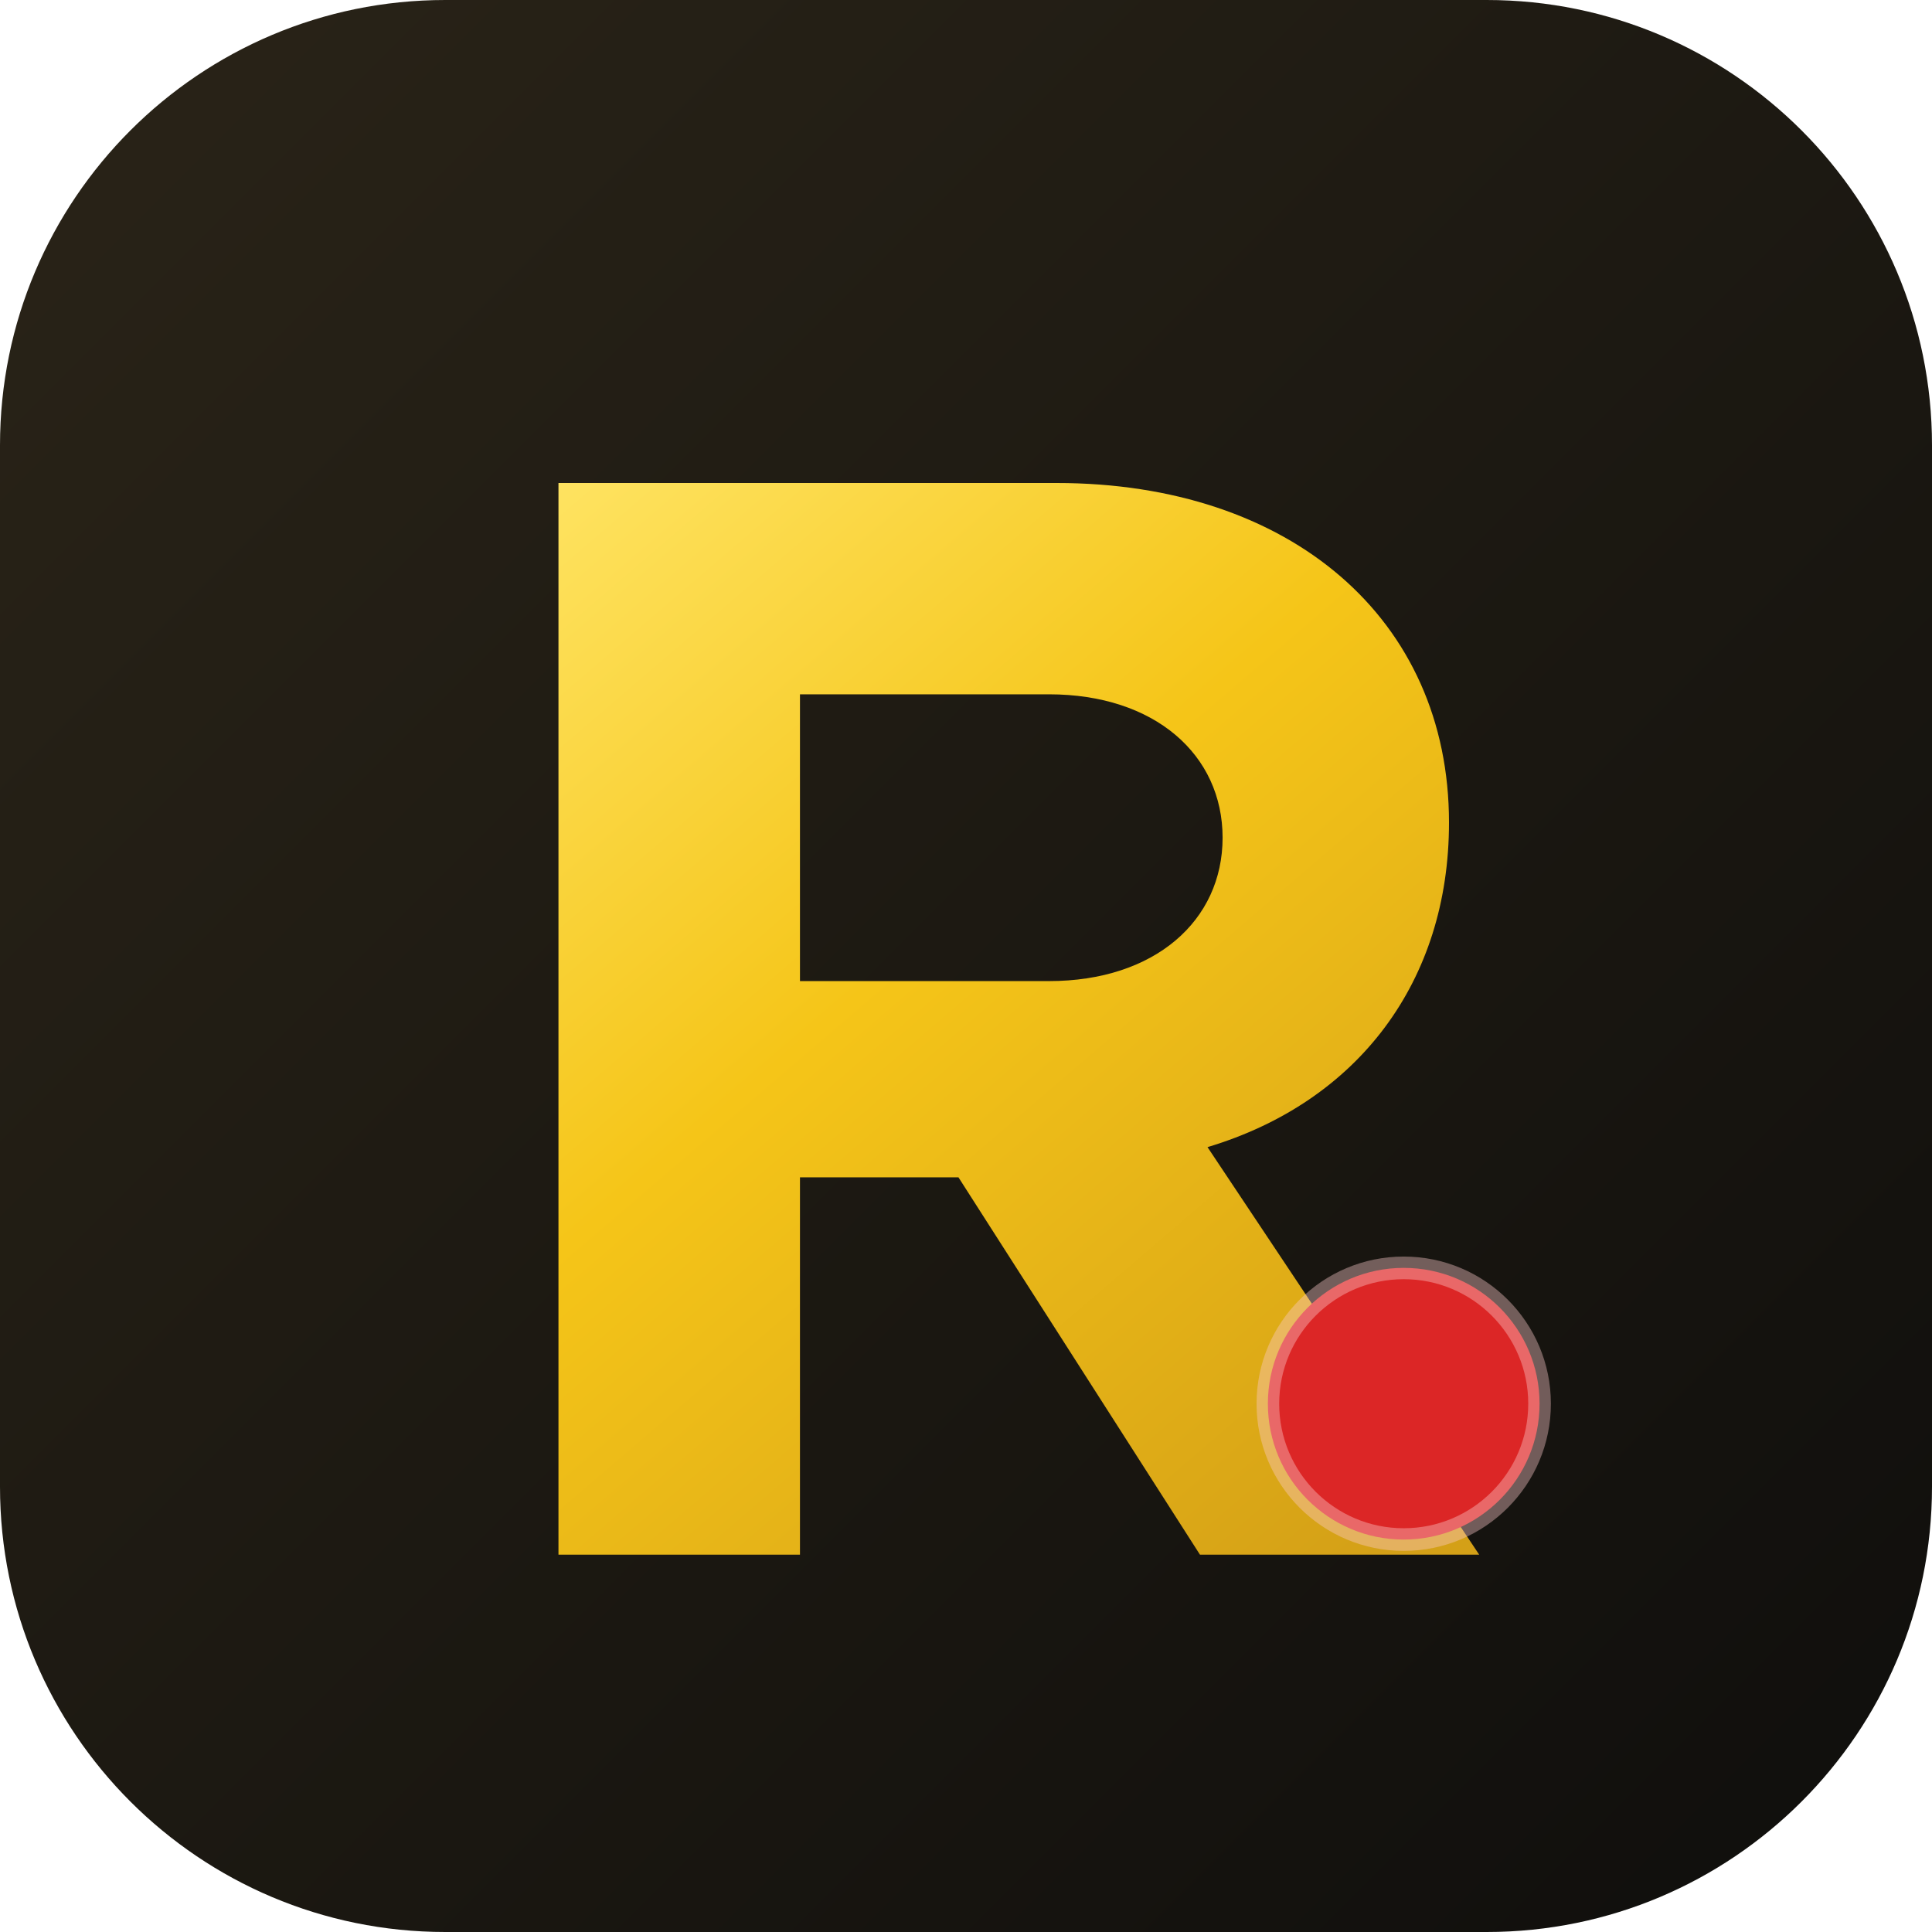
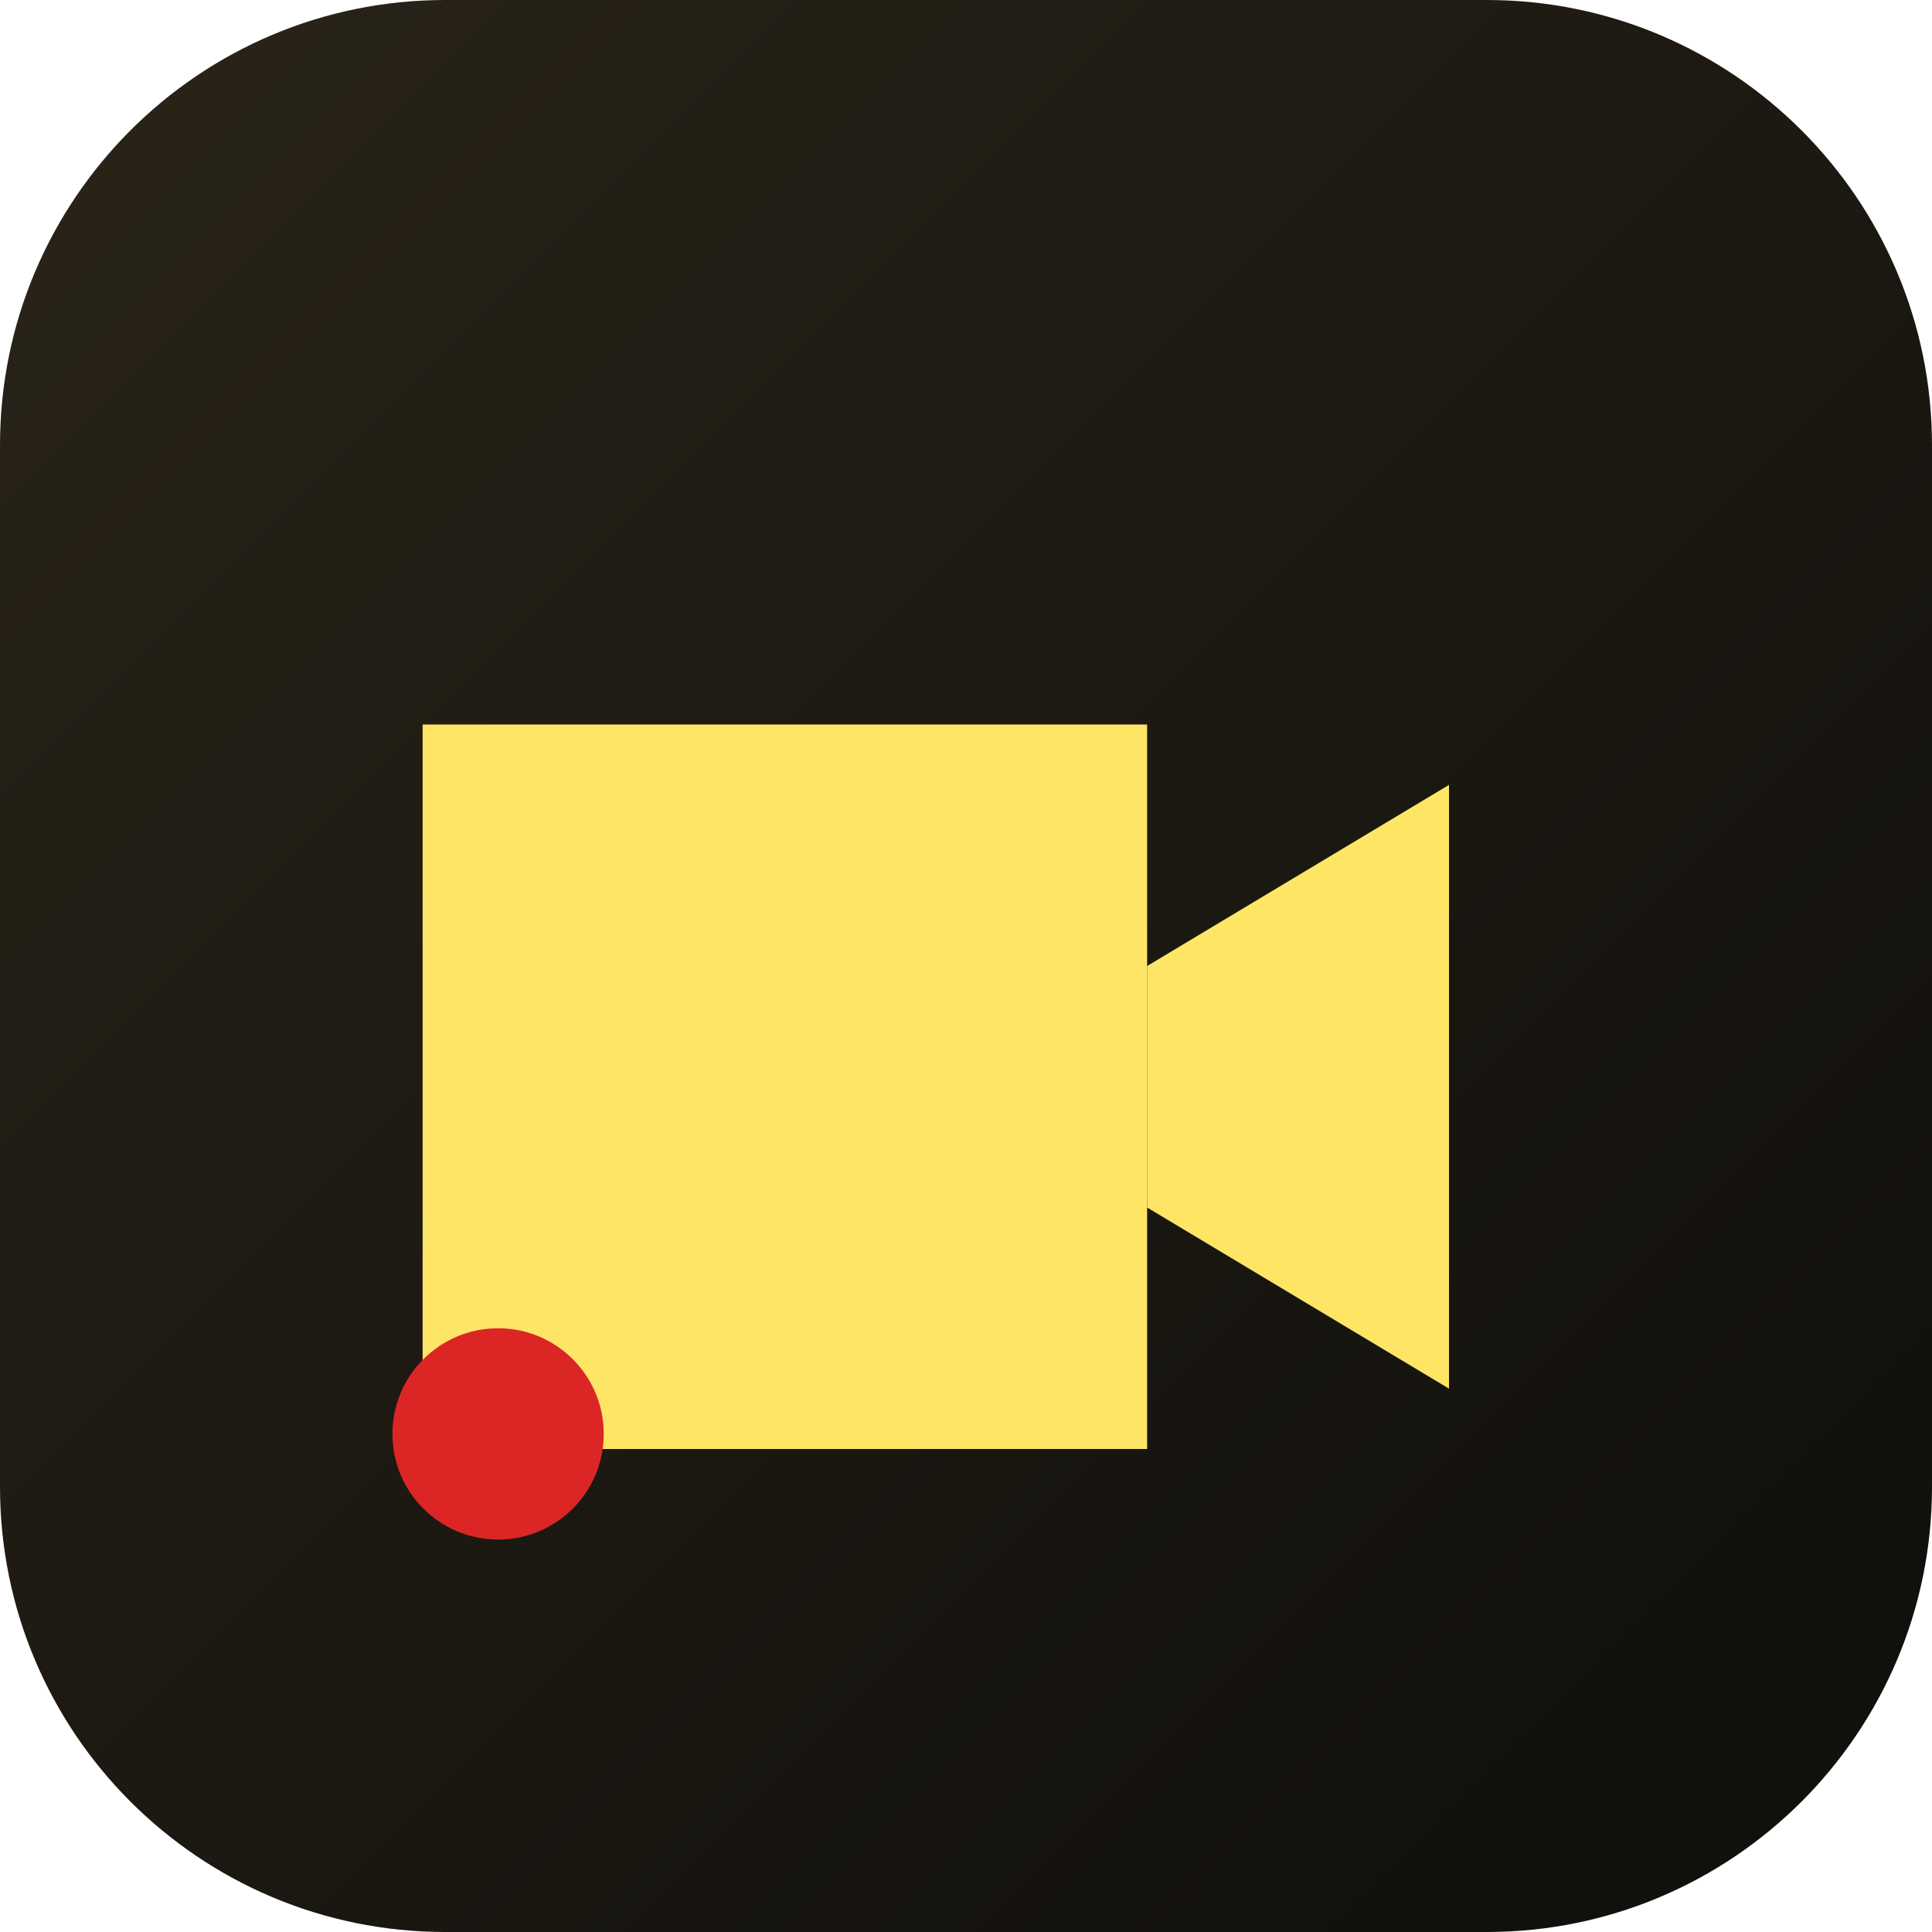
<svg xmlns="http://www.w3.org/2000/svg" viewBox="0 0 512 512" role="img" aria-label="Rekoto">
  <defs>
    <linearGradient id="plate" x1="0" y1="0" x2="512" y2="512" gradientUnits="userSpaceOnUse">
      <stop offset="0%" stop-color="#2a2418" />
      <stop offset="100%" stop-color="#0f0e0c" />
    </linearGradient>
-     <linearGradient id="r" x1="140" y1="120" x2="380" y2="400" gradientUnits="userSpaceOnUse">
+     <linearGradient id="cam" x1="96" y1="120" x2="400" y2="400" gradientUnits="userSpaceOnUse">
      <stop offset="0%" stop-color="#ffe566" />
-       <stop offset="45%" stop-color="#f5c518" />
+       <stop offset="50%" stop-color="#f5c518" />
      <stop offset="100%" stop-color="#d4a017" />
    </linearGradient>
  </defs>
  <rect width="512" height="512" rx="118" fill="url(#plate)" />
-   <path fill="url(#r)" d="     M148 128h132c62 0 104 36 104 90 0 42-24 74-64 86l72 108h-74l-64-100h-42v100h-64V128zm64 56v76h66c28 0 46-16 46-38s-18-38-46-38H212z   " />
-   <circle cx="372" cy="372" r="36" fill="#dc2626" />
-   <circle cx="372" cy="372" r="36" fill="none" stroke="#fecaca" stroke-opacity="0.4" stroke-width="6" />
+   <g transform="translate(64 96) scale(16)">
+     <path fill="url(#cam)" d="M3 6h12v12H3z" />
+     <path fill="url(#cam)" d="M15 10l5-3v10l-5-3z" />
+   </g>
+   <circle cx="132" cy="380" r="28" fill="#dc2626" />
</svg>
